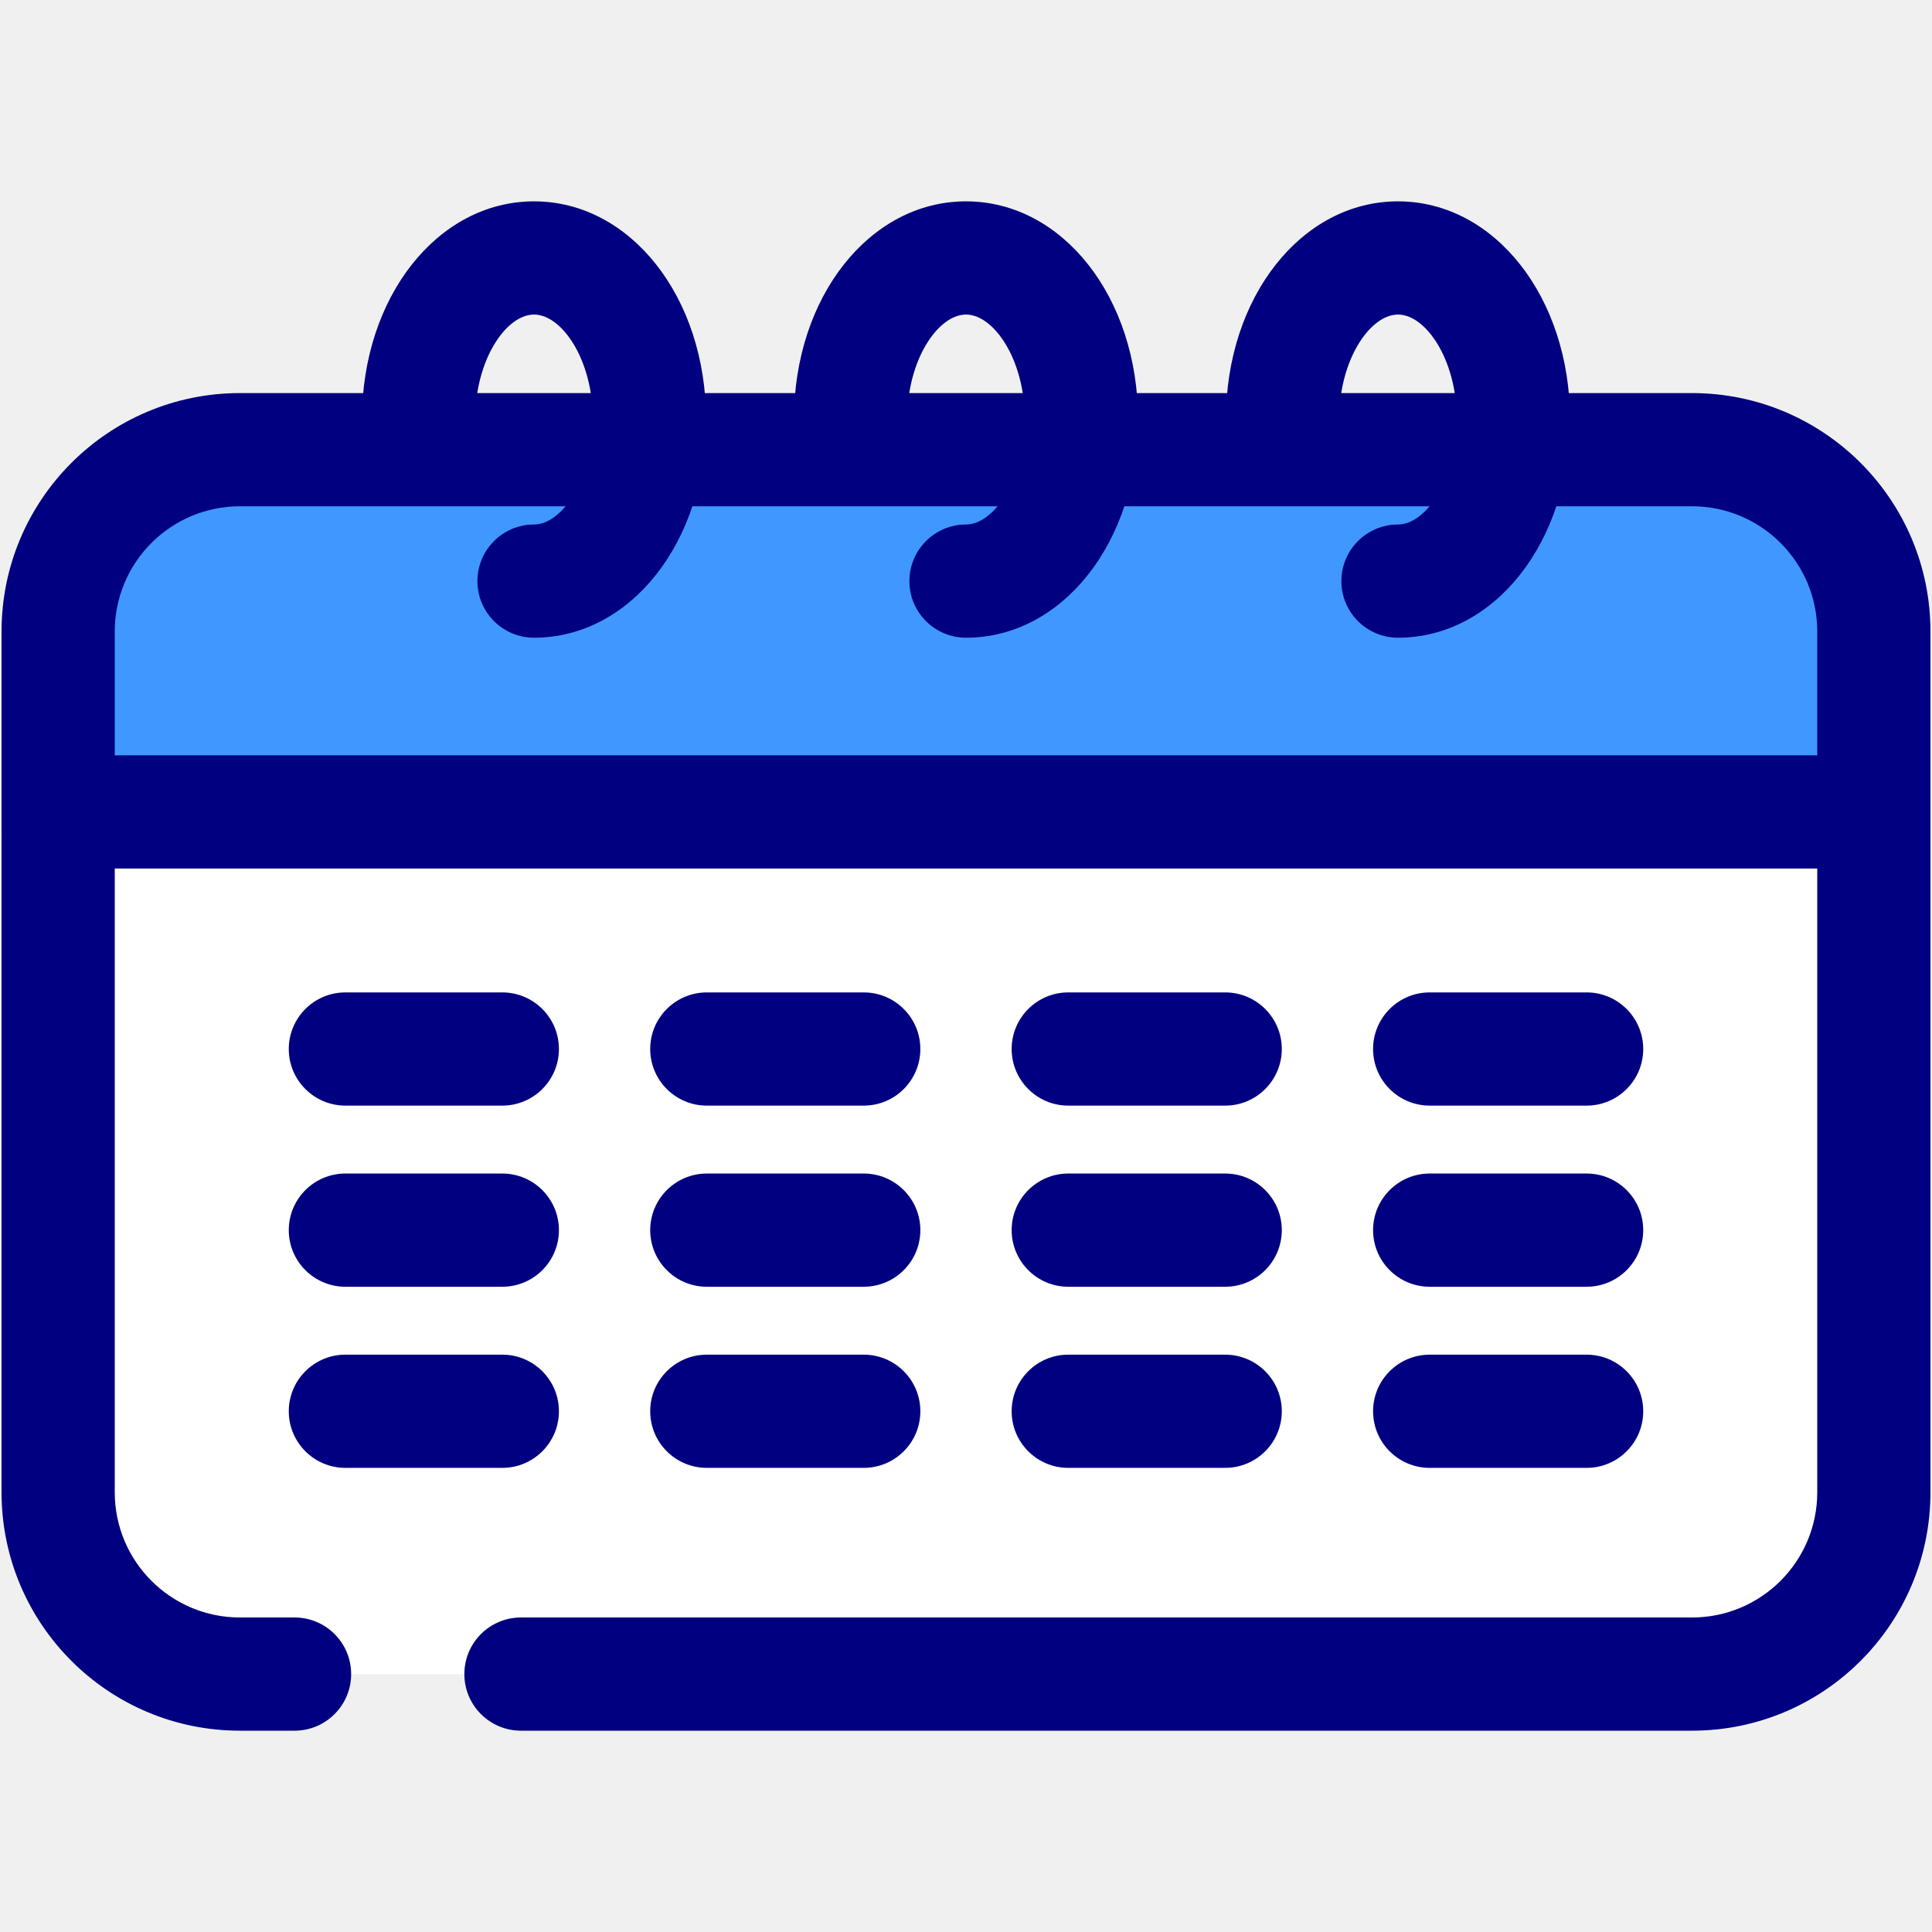
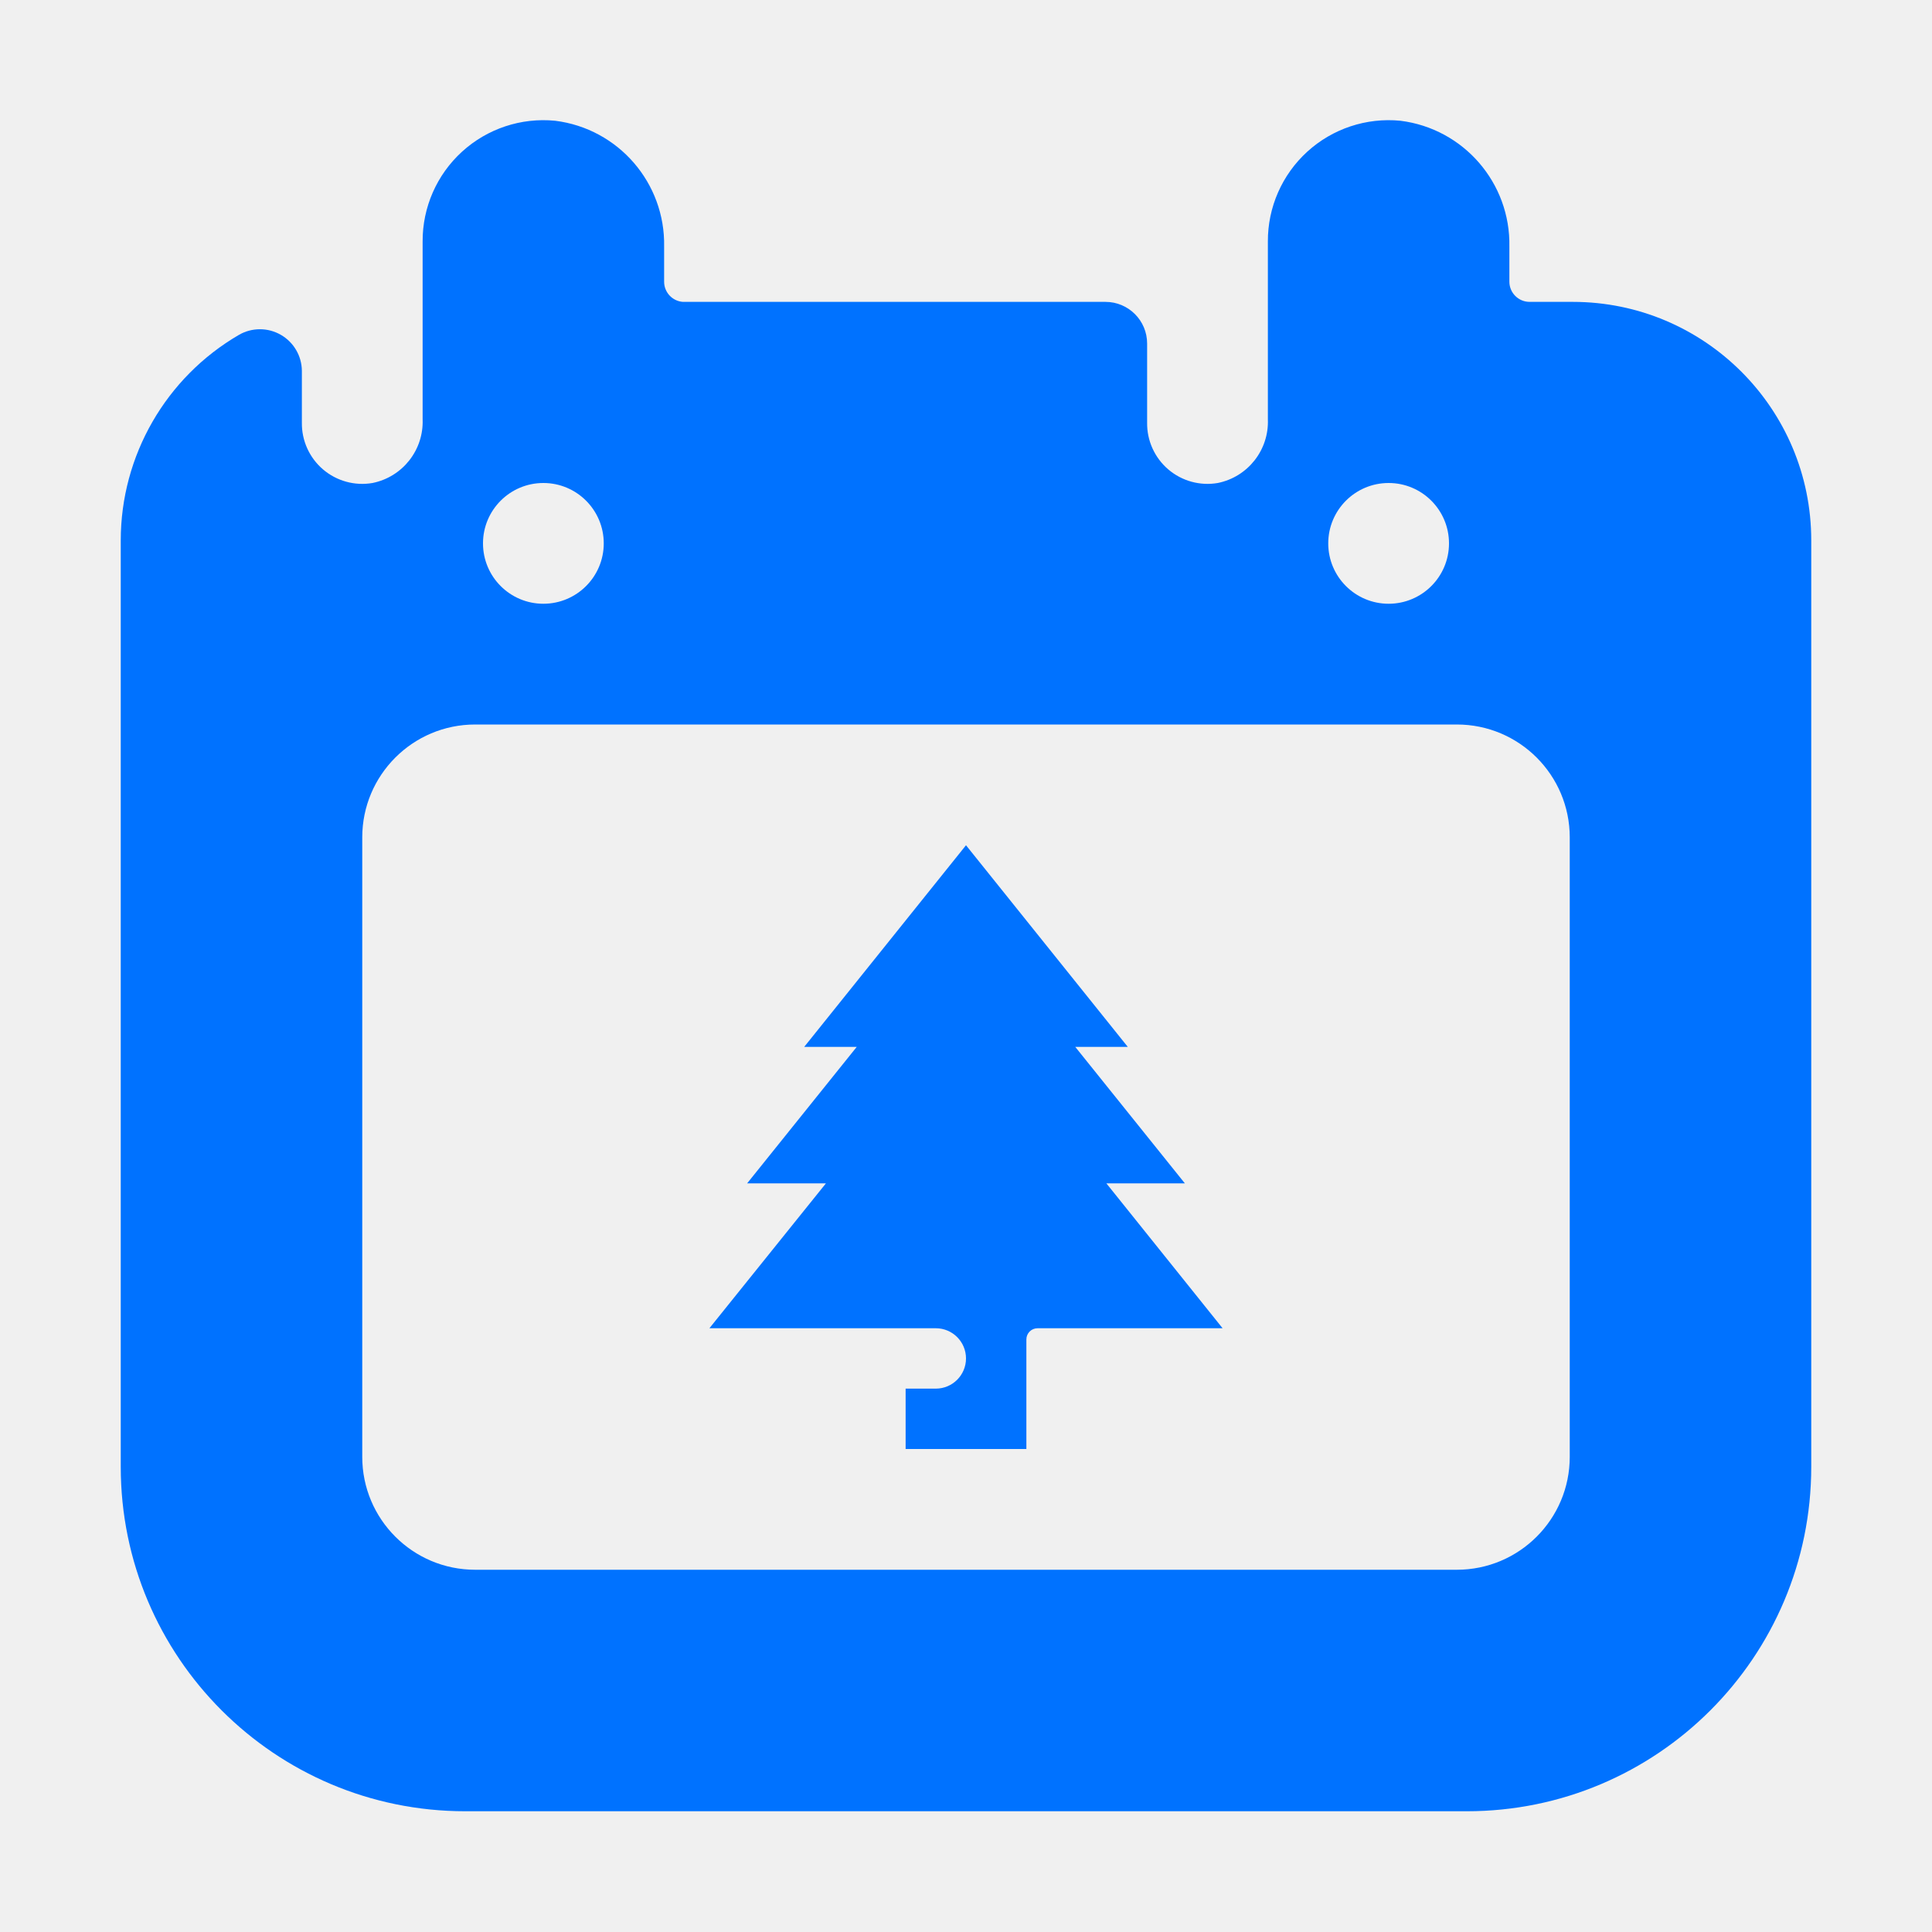
- <svg xmlns="http://www.w3.org/2000/svg" viewBox="0 0 512 512">
-   <rect width="481.18" height="324.48" x="15.41" y="119.17" fill="#fff" rx="48.18" ry="48.18" />
-   <path fill="#4097ff" d="M496.59,167.35v47.82H15.41v-47.82c0-26.61,21.57-48.18,48.18-48.18h384.82c26.61,0,48.18,21.57,48.18,48.18Z" />
-   <path fill="navy" d="M448.41,104.17H63.59C28.7,104.17.41,132.46.41,167.35v228.12c0,34.89,28.29,63.18,63.18,63.18h14.47c8.28,0,15-6.72,15-15h0c0-8.28-6.72-15-15-15h-14.47c-18.32,0-33.18-14.86-33.18-33.18v-228.12c0-18.32,14.86-33.18,33.18-33.18h384.82c18.32,0,33.18,14.86,33.18,33.18v228.12c0,18.32-14.86,33.18-33.18,33.18H138.06c-8.28,0-15,6.72-15,15h0c0,8.28,6.72,15,15,15h310.35c34.89,0,63.18-28.29,63.18-63.18v-228.12c0-34.89-28.29-63.18-63.18-63.18Z" />
-   <path fill="navy" d="M141.52 169c-8.28 0-15-6.72-15-15s6.72-15 15-15c7.36 0 15.59-11.9 15.59-27.82s-8.23-27.82-15.59-27.82-15.59 11.9-15.59 27.82c0 8.28-6.72 15-15 15s-15-6.72-15-15c0-32.42 20.02-57.82 45.59-57.82s45.59 25.4 45.59 57.82-20.02 57.82-45.59 57.82zM256 169c-8.28 0-15-6.72-15-15s6.72-15 15-15c7.36 0 15.59-11.9 15.59-27.82s-8.23-27.82-15.59-27.82-15.59 11.9-15.59 27.82c0 8.28-6.72 15-15 15s-15-6.72-15-15c0-32.42 20.02-57.82 45.59-57.82s45.59 25.4 45.59 57.82-20.02 57.82-45.59 57.82zM370.48 169c-8.28 0-15-6.72-15-15s6.72-15 15-15c7.36 0 15.59-11.9 15.59-27.82s-8.23-27.82-15.59-27.82-15.59 11.9-15.59 27.82c0 8.28-6.72 15-15 15s-15-6.72-15-15c0-32.42 20.02-57.82 45.59-57.82s45.59 25.4 45.59 57.82-20.02 57.82-45.59 57.82zM496.59 230.17H15.41c-8.28 0-15-6.72-15-15s6.72-15 15-15h481.18c8.28 0 15 6.72 15 15s-6.72 15-15 15zM133.12 293h-41.59c-8.28 0-15-6.72-15-15s6.72-15 15-15h41.59c8.28 0 15 6.72 15 15s-6.72 15-15 15zM228.9 293h-41.59c-8.28 0-15-6.72-15-15s6.72-15 15-15h41.59c8.28 0 15 6.72 15 15s-6.72 15-15 15zM324.69 293h-41.59c-8.28 0-15-6.72-15-15s6.72-15 15-15h41.59c8.28 0 15 6.72 15 15s-6.72 15-15 15zM420.47 293h-41.59c-8.28 0-15-6.72-15-15s6.72-15 15-15h41.59c8.28 0 15 6.72 15 15s-6.72 15-15 15zM133.12 341h-41.59c-8.28 0-15-6.72-15-15s6.72-15 15-15h41.59c8.28 0 15 6.72 15 15s-6.72 15-15 15zM228.9 341h-41.59c-8.28 0-15-6.72-15-15s6.72-15 15-15h41.59c8.28 0 15 6.72 15 15s-6.72 15-15 15zM324.69 341h-41.59c-8.28 0-15-6.72-15-15s6.72-15 15-15h41.59c8.28 0 15 6.72 15 15s-6.72 15-15 15zM420.47 341h-41.59c-8.28 0-15-6.72-15-15s6.72-15 15-15h41.59c8.28 0 15 6.72 15 15s-6.72 15-15 15zM133.12 389h-41.59c-8.28 0-15-6.72-15-15s6.72-15 15-15h41.59c8.28 0 15 6.72 15 15s-6.72 15-15 15zM228.9 389h-41.59c-8.28 0-15-6.72-15-15s6.72-15 15-15h41.59c8.28 0 15 6.72 15 15s-6.72 15-15 15zM324.69 389h-41.59c-8.28 0-15-6.72-15-15s6.72-15 15-15h41.59c8.28 0 15 6.72 15 15s-6.72 15-15 15zM420.47 389h-41.59c-8.28 0-15-6.72-15-15s6.72-15 15-15h41.59c8.28 0 15 6.72 15 15s-6.72 15-15 15z" />
+ <svg xmlns="http://www.w3.org/2000/svg" viewBox="0 0 64 64">
+   <defs>
+     <style>.cls-1{fill:#0072ff;}</style>
+   </defs>
+   <g data-name="Layer 2" id="Layer_2">
+     <path class="cls-1" d="M52.1,10H50.67A.67.67,0,0,1,50,9.33V8.17A4.12,4.12,0,0,0,46.39,4,4,4,0,0,0,42,8v5.89A2.07,2.07,0,0,1,40.34,16,2,2,0,0,1,38,14V11.38A1.38,1.38,0,0,0,36.62,10h-14A.67.67,0,0,1,22,9.33V8.17A4.12,4.12,0,0,0,18.39,4,4,4,0,0,0,14,8v5.89A2.07,2.07,0,0,1,12.34,16,2,2,0,0,1,10,14V12.28a1.39,1.39,0,0,0-2.08-1.19A7.88,7.88,0,0,0,4,17.9V48.59A11.41,11.41,0,0,0,15.41,60H48.59A11.41,11.41,0,0,0,60,48.59V17.9A7.9,7.9,0,0,0,52.1,10ZM46,16a2,2,0,1,1-2,2A2,2,0,0,1,46,16ZM18,16a2,2,0,1,1-2,2A2,2,0,0,1,18,16ZM52,48.26A3.74,3.74,0,0,1,48.26,52H15.74A3.74,3.74,0,0,1,12,48.26V27.74A3.74,3.74,0,0,1,15.74,24H48.26A3.74,3.74,0,0,1,52,27.74Z" />
+     <path class="cls-1" d="M39.25,39.2l-3.63-4.52h1.74L32,28l-5.36,6.68h1.74L24.75,39.2h2.61L23.5,44H31a1,1,0,0,1,0,2H30v2h4V44.37a.37.37,0,0,1,.37-.37H40.5l-3.85-4.8Z" />
+   </g>
</svg>
